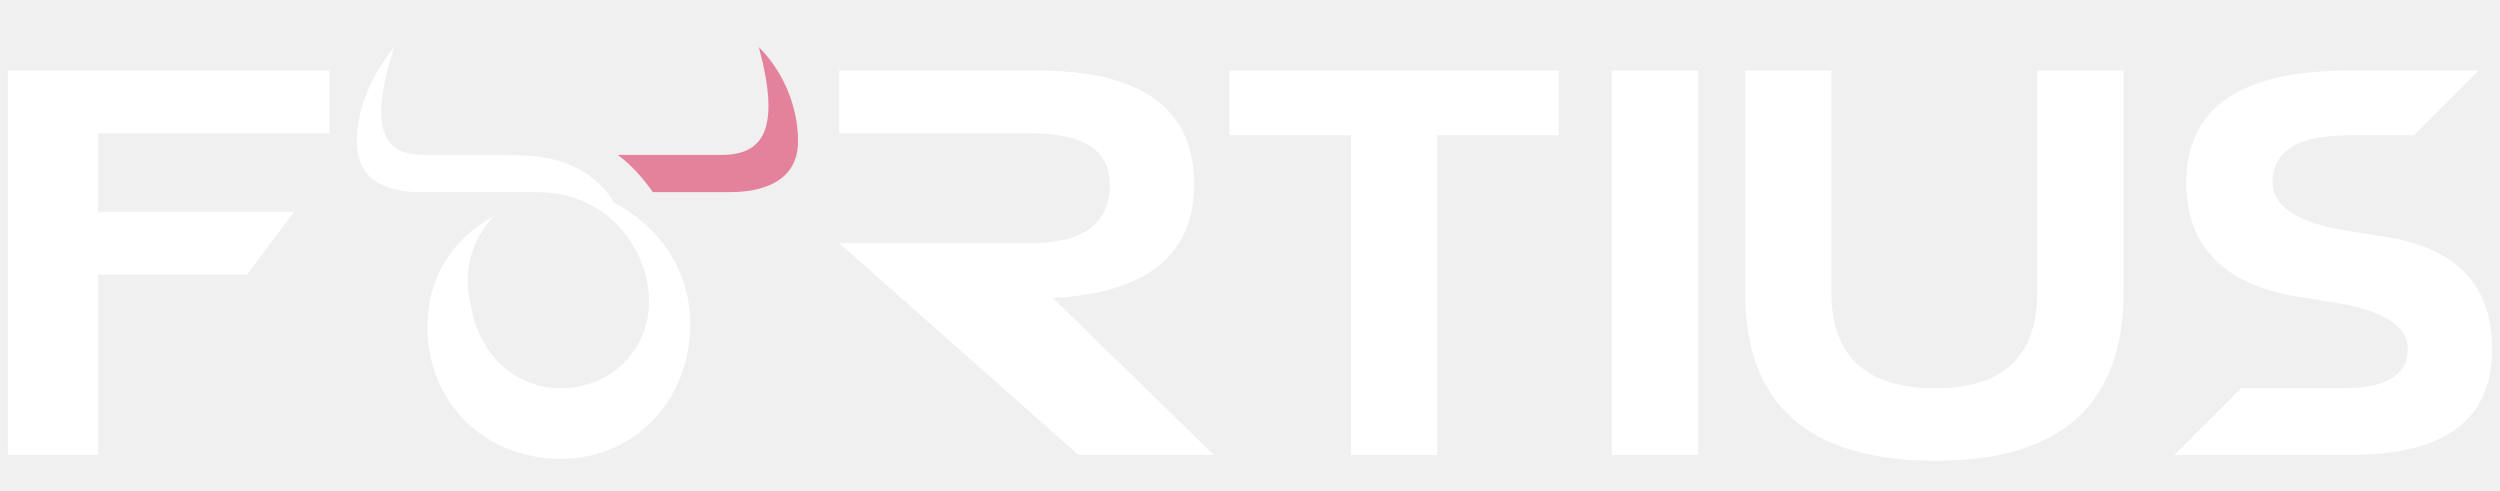
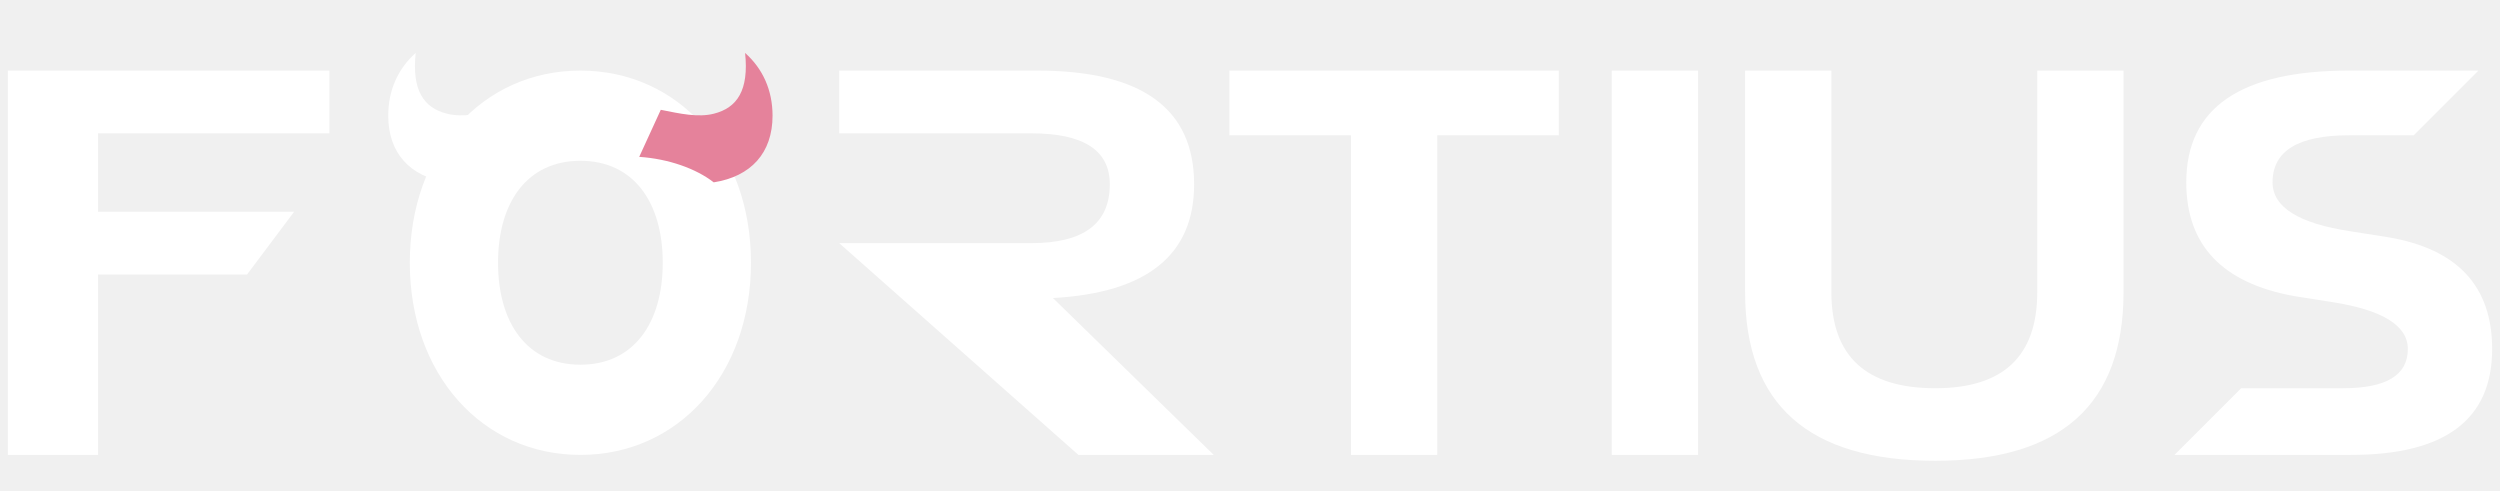
<svg xmlns="http://www.w3.org/2000/svg" viewBox="-4 -4 1275 250" role="img" aria-label="Fortius — Real Estate &amp; Investments">
-   <path fill="#FFFFFF" d="M197 20C185 35 178 52 178 68C178 86 190 94 211 94H270C289 94 304 102 315 115C312 96 296 79 271 76C263 75 253 75 244 75H212C191 75 184 61 197 20Z" />
-   <path fill="#FFFFFF" d="M283 90C322 98 348 126 348 161C348 201 319 230 282 230C243 230 214 201 214 163C214 139 225 119 248 106C236 119 232 135 236 151C240 177 259 194 282 194C308 194 327 174 327 150C327 124 309 103 283 90Z" />
-   <path fill="#E5829B" d="M311 75H364C386 75 394 61 383 20C396 33 403 51 403 68C403 86 389 94 368 94H329C324 87 318 80 311 75Z" />
+   <path fill="#FFFFFF" d="M224 89C205 86 194 74 194 55C194 42 199 31 208 23C206 42 212 51 224 54C232 56 241 54 251 52L262 76C247 77 233 82 224 89Z" />
+   <path fill="#FFFFFF" d="M292 32C342 32 379 73 379 130C379 187 342 228 292 228C242 228 205 187 205 130C205 73 242 32 292 32ZM292 78C265 78 250 99 250 130C250 161 265 182 292 182C319 182 334 161 334 130C334 99 319 78 292 78Z" />
+   <path fill="#E5829B" d="M360 89C379 86 390 74 390 55C390 42 385 31 376 23C378 42 372 51 360 54C352 56 343 54 333 52L322 76C337 77 351 82 360 89Z" />
  <path fill="#FFFFFF" d="M0 32H164V64H46V104H146L122 136H46V228H0Z" />
  <path fill="#FFFFFF" d="M424 32H525Q605 32 605 90Q605 144 533 148L615 228H546L424 120H522Q562 120 562 90Q562 64 522 64H424Z" />
  <path fill="#FFFFFF" d="M623 32H791V65H729V228H685V65H623Z" />
  <path fill="#FFFFFF" d="M818 32H862V228H818Z" />
  <path fill="#FFFFFF" d="M886 32H930V145Q930 194 983 194Q1035 194 1035 145V32H1079V145Q1079 231 983 231Q886 231 886 145Z" />
  <path fill="#FFFFFF" d="M1260 32L1227 65H1194Q1155 65 1155 89Q1155 108 1195 114L1214 117Q1267 126 1267 174Q1267 228 1195 228H1105L1139 194H1191Q1224 194 1224 174Q1224 156 1185 150L1166 147Q1111 137 1111 89Q1111 32 1194 32Z" />
</svg>
